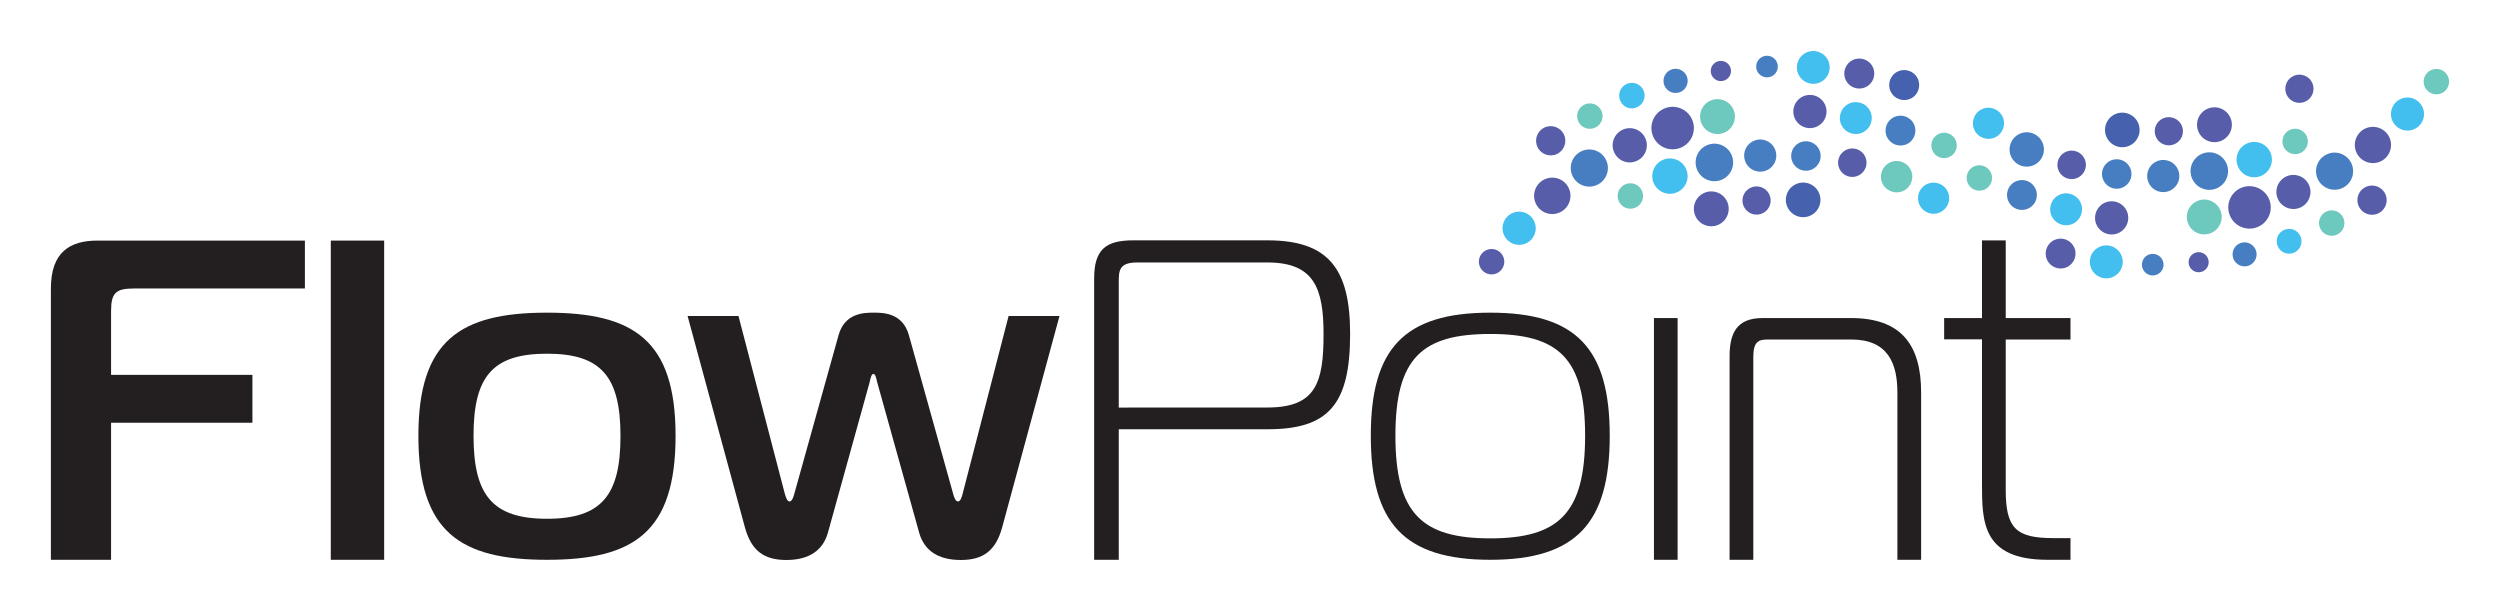
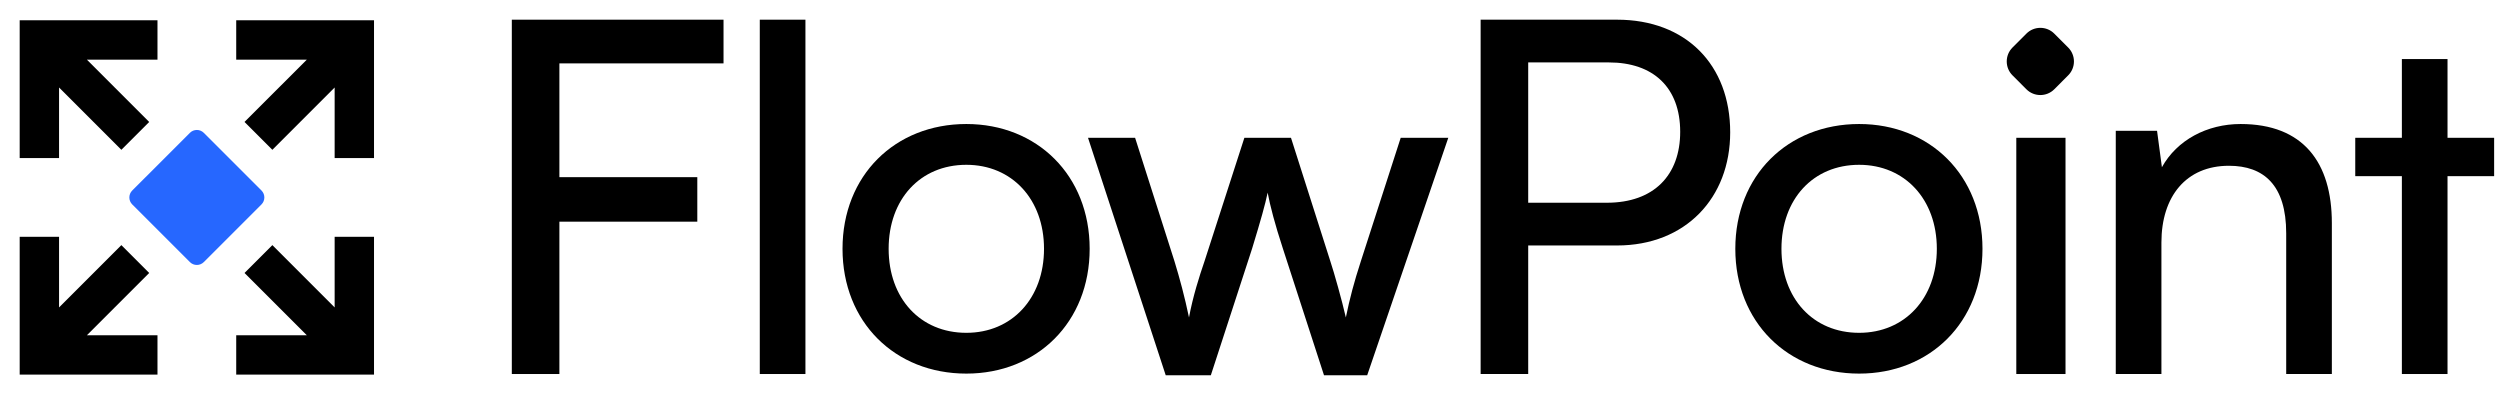
- <svg xmlns="http://www.w3.org/2000/svg" id="a38a2d18-fc25-4daf-a7c7-3fb40068bb7e" data-name="Layer 1" viewBox="0 0 393 96">
-   <g>
-     <g>
-       <g>
-         <circle cx="269.02" cy="32.84" r="2.74" transform="translate(15.11 127.61) rotate(-27.43)" fill="#575da9" />
-         <path d="M277.14,33.5a2.22,2.22,0,1,0-3-1A2.22,2.22,0,0,0,277.14,33.5Z" fill="#575da9" />
-         <path d="M284.64,33.87A2.72,2.72,0,1,0,281,32.59,2.72,2.72,0,0,0,284.64,33.87Z" fill="#4661ad" />
-         <path d="M263.74,30.18A2.78,2.78,0,1,0,260,28.87,2.78,2.78,0,0,0,263.74,30.18Z" fill="#43bfef" />
-         <circle cx="269.5" cy="25.54" r="2.95" transform="translate(2.14 67.96) rotate(-14.43)" fill="#477ec1" />
-         <path d="M277.8,26.74a2.53,2.53,0,1,0-3.37-1.18A2.53,2.53,0,0,0,277.8,26.74Z" fill="#477ec1" />
-         <path d="M285,26.56a2.32,2.32,0,0,0-2-4.18,2.32,2.32,0,1,0,2,4.18Z" fill="#477ec1" />
-         <path d="M292.16,27.59a2.24,2.24,0,1,0-3-1.05A2.23,2.23,0,0,0,292.16,27.59Z" fill="#575da9" />
-         <path d="M299.22,30a2.47,2.47,0,1,0-3.3-1.16A2.48,2.48,0,0,0,299.22,30Z" fill="#6dc8bd" />
-         <path d="M239.93,38.24A2.61,2.61,0,1,0,236.45,37,2.62,2.62,0,0,0,239.93,38.24Z" fill="#43bfef" />
-         <path d="M245.24,33.37A2.86,2.86,0,1,0,241.43,32,2.84,2.84,0,0,0,245.24,33.37Z" fill="#575da9" />
-         <path d="M251.1,29.05a2.92,2.92,0,1,0-3.89-1.37A2.91,2.91,0,0,0,251.1,29.05Z" fill="#477ec1" />
-         <path d="M257.35,25.27A2.69,2.69,0,1,0,253.77,24,2.68,2.68,0,0,0,257.35,25.27Z" fill="#575da9" />
-         <path d="M264.39,23.14a3.34,3.34,0,1,0-4.46-1.56A3.33,3.33,0,0,0,264.39,23.14Z" fill="#575da9" />
-         <circle cx="270" cy="18.32" r="2.74" transform="translate(179.87 273.5) rotate(-74.43)" fill="#6dc8bd" />
-         <circle cx="284.52" cy="17.53" r="2.61" fill="#575da9" />
-         <path d="M292.82,20.82a2.51,2.51,0,1,0-3.35-1.17A2.51,2.51,0,0,0,292.82,20.82Z" fill="#43bfef" />
-         <path d="M299.77,22.65a2.35,2.35,0,1,0-3.14-1.11A2.36,2.36,0,0,0,299.77,22.65Z" fill="#477ec1" />
-         <path d="M244.77,24.2a2.3,2.3,0,1,0-3.07-1.07A2.3,2.3,0,0,0,244.77,24.2Z" fill="#575da9" />
-         <path d="M250.8,20.05a2,2,0,1,0-2.68-.94A2,2,0,0,0,250.8,20.05Z" fill="#6dc8bd" />
-         <path d="M257.16,32.61a2,2,0,1,0-2.68-.95A2,2,0,0,0,257.16,32.61Z" fill="#6dc8bd" />
-         <path d="M306.48,24.66a2,2,0,1,0-2.68-.94A2,2,0,0,0,306.48,24.66Z" fill="#6dc8bd" />
-         <path d="M235.35,42.94a2,2,0,1,0-2.68-.94A2,2,0,0,0,235.35,42.94Z" fill="#575da9" />
-         <path d="M257.35,16.85a2,2,0,1,0-2.6-.92A1.95,1.95,0,0,0,257.35,16.85Z" fill="#43bfef" />
-         <path d="M264.22,14.43a1.9,1.9,0,1,0-2.53-.89A1.89,1.89,0,0,0,264.22,14.43Z" fill="#477ec1" />
-         <path d="M271.2,12.6a1.59,1.59,0,1,0-2.11-.75A1.59,1.59,0,0,0,271.2,12.6Z" fill="#575da9" />
-         <path d="M278.5,12a1.7,1.7,0,1,0-2.26-.8A1.7,1.7,0,0,0,278.5,12Z" fill="#477ec1" />
-         <path d="M286.17,12.92a2.58,2.58,0,1,0-3.45-1.21A2.58,2.58,0,0,0,286.17,12.92Z" fill="#43bfef" />
-         <path d="M293.3,13.69a2.36,2.36,0,1,0-3.15-1.11A2.36,2.36,0,0,0,293.3,13.69Z" fill="#575da9" />
-         <path d="M300.36,15.5a2.36,2.36,0,1,0-3.15-1.11A2.36,2.36,0,0,0,300.36,15.5Z" fill="#4661ad" />
-         <path d="M313.65,21.59a2.45,2.45,0,1,0-3.27-1.15A2.45,2.45,0,0,0,313.65,21.59Z" fill="#43bfef" />
-         <path d="M319.77,25.93a2.7,2.7,0,1,0-3.6-1.27A2.69,2.69,0,0,0,319.77,25.93Z" fill="#477ec1" />
-       </g>
-       <g>
-         <circle cx="361.47" cy="13.95" r="2.22" transform="translate(213.47 344.03) rotate(-68.06)" fill="#575da9" />
-         <circle cx="348.12" cy="19.64" r="2.74" transform="translate(24.06 148.31) rotate(-24.89)" fill="#575da9" />
-         <path d="M340,18.62A2.22,2.22,0,1,0,343,19.8,2.23,2.23,0,0,0,340,18.62Z" fill="#575da9" />
-         <path d="M332.56,17.92a2.72,2.72,0,1,0,3.57,1.44A2.73,2.73,0,0,0,332.56,17.92Z" fill="#4661ad" />
-         <path d="M353.28,22.53A2.78,2.78,0,1,0,356.92,24,2.78,2.78,0,0,0,353.28,22.53Z" fill="#43bfef" />
-         <circle cx="347.31" cy="26.92" r="2.95" transform="translate(1.9 72.11) rotate(-11.89)" fill="#477ec1" />
-         <path d="M339.08,25.34a2.53,2.53,0,1,0,3.31,1.34A2.53,2.53,0,0,0,339.08,25.34Z" fill="#477ec1" />
-         <path d="M331.88,25.2a2.32,2.32,0,1,0,3,1.23A2.33,2.33,0,0,0,331.88,25.2Z" fill="#477ec1" />
-         <path d="M324.77,23.86A2.24,2.24,0,1,0,327.71,25,2.24,2.24,0,0,0,324.77,23.86Z" fill="#575da9" />
-         <path d="M377.43,15.54a2.6,2.6,0,1,0,3.42,1.37A2.6,2.6,0,0,0,377.43,15.54Z" fill="#43bfef" />
-         <path d="M371.9,20.17a2.85,2.85,0,1,0,3.75,1.51A2.86,2.86,0,0,0,371.9,20.17Z" fill="#575da9" />
-         <path d="M365.86,24.22a2.92,2.92,0,1,0,3.82,1.54A2.92,2.92,0,0,0,365.86,24.22Z" fill="#477ec1" />
-         <path d="M359.45,27.72A2.68,2.68,0,1,0,363,29.14,2.69,2.69,0,0,0,359.45,27.72Z" fill="#575da9" />
-         <path d="M352.31,29.53a3.34,3.34,0,1,0,4.39,1.77A3.36,3.36,0,0,0,352.31,29.53Z" fill="#575da9" />
-         <circle cx="346.49" cy="34.1" r="2.74" transform="translate(206.34 352.81) rotate(-71.88)" fill="#6dc8bd" />
-         <circle cx="331.95" cy="34.25" r="2.61" fill="#575da9" />
-         <path d="M323.81,30.59a2.51,2.51,0,1,0,3.29,1.32A2.51,2.51,0,0,0,323.81,30.59Z" fill="#43bfef" />
-         <path d="M317,28.46A2.35,2.35,0,1,0,320,29.7,2.35,2.35,0,0,0,317,28.46Z" fill="#477ec1" />
-         <path d="M372,29.34a2.3,2.3,0,1,0,3,1.22A2.31,2.31,0,0,0,372,29.34Z" fill="#575da9" />
-         <path d="M365.75,33.23a2,2,0,1,0,2.64,1.06A2,2,0,0,0,365.75,33.23Z" fill="#6dc8bd" />
-         <path d="M360,20.4a2,2,0,1,0,2.64,1.06A2,2,0,0,0,360,20.4Z" fill="#6dc8bd" />
-         <path d="M310.34,26.15A2,2,0,1,0,313,27.21,2,2,0,0,0,310.34,26.15Z" fill="#6dc8bd" />
-         <path d="M382.2,11a2,2,0,1,0,2.64,1.06A2,2,0,0,0,382.2,11Z" fill="#6dc8bd" />
-         <path d="M359.07,36.14a1.95,1.95,0,1,0,2.56,1A1.94,1.94,0,0,0,359.07,36.14Z" fill="#43bfef" />
-         <path d="M352.1,38.25a1.89,1.89,0,1,0,2.49,1A1.9,1.9,0,0,0,352.1,38.25Z" fill="#477ec1" />
-         <path d="M345,39.77a1.58,1.58,0,1,0,2.08.83A1.57,1.57,0,0,0,345,39.77Z" fill="#575da9" />
-         <path d="M337.72,40.05A1.7,1.7,0,1,0,340,41,1.71,1.71,0,0,0,337.72,40.05Z" fill="#477ec1" />
-         <path d="M330.1,38.78a2.59,2.59,0,1,0,3.39,1.37A2.58,2.58,0,0,0,330.1,38.78Z" fill="#43bfef" />
-         <path d="M323,37.7a2.35,2.35,0,1,0,3.09,1.24A2.35,2.35,0,0,0,323,37.7Z" fill="#575da9" />
-         <path d="M303,28.9a2.45,2.45,0,1,0,3.21,1.29A2.45,2.45,0,0,0,303,28.9Z" fill="#43bfef" />
-       </g>
-     </g>
-     <g>
-       <path d="M8,88V45.35c0-5.73,3-7.53,7.31-7.53H47.93v7.53H21.05c-2.87,0-3.59.72-3.59,3.58v10H39.68v7.52H17.46V88Z" fill="#231f20" />
-       <path d="M52,37.82h8.39V88H52Z" fill="#231f20" />
-       <path d="M106.2,68.5C106.2,83.7,99.6,88,86,88S65.77,83.7,65.77,68.5c0-15,6.59-19.35,20.21-19.35S106.2,53.45,106.2,68.5ZM86,81.55c8.6,0,11.54-3.73,11.54-13S94.58,55.6,86,55.6,74.44,59.19,74.44,68.5,77.38,81.55,86,81.55Z" fill="#231f20" />
-       <path d="M123.39,77.68c.15.5.36,1.15.72,1.15s.58-.58.72-1.08l7-25.09c1-3.51,4.09-3.51,5.52-3.51s4.52,0,5.52,3.51l7,25.09c.15.5.36,1.08.72,1.08s.57-.58.72-1.15l7.24-28h8l-9,33.19c-1,3.65-2.93,5.16-6.52,5.16s-5.73-1.51-6.52-4.23L137.87,60c-.07-.28-.21-1.22-.57-1.22s-.5.94-.57,1.22l-6.6,23.8c-.79,2.72-2.94,4.23-6.52,4.23s-5.52-1.51-6.52-5.16l-9-33.19h8Z" fill="#231f20" />
-       <path d="M172,88V43.78c0-4.59,1.86-6,6.16-6h21.08c9.53,0,13,4.38,13,14.7,0,11.18-3.44,15-13,15H175.87V88Zm27.24-23.94c7.67,0,8.82-3.94,8.82-11.54,0-7.17-1.44-11.26-8.82-11.26h-20.5c-2.87,0-2.87,1.37-2.87,3.09V64.07Z" fill="#231f20" />
-       <path d="M253.05,68.5c0,13.62-5.16,19.5-18.78,19.5s-18.78-5.88-18.78-19.5,5.16-19.35,18.78-19.35S253.05,54.88,253.05,68.5ZM234.27,84.63c10.76,0,14.91-3.94,14.91-16.13s-4.15-16-14.91-16-14.91,3.8-14.91,16S223.52,84.63,234.27,84.63Z" fill="#231f20" />
-       <path d="M260,50h3.72V88H260Z" fill="#231f20" />
-       <path d="M271.89,56c0-3.65,1.15-6,5.16-6H291c7.88,0,11,4.23,11,11.68V88h-3.73V61.68c0-4.58-1.51-8.31-7.24-8.31H277.92c-1.44,0-2.3.29-2.3,2.72V88h-3.73Z" fill="#231f20" />
-       <path d="M321.89,88c-10.32,0-10.32-6-10.32-12V53.34h-5.95V50h5.95V37.79h3.73V50h10.18v3.37H315.3V77c0,6,1.57,7.59,7.45,7.59h2.73V88Z" fill="#231f20" />
-     </g>
-   </g>
+ <svg xmlns="http://www.w3.org/2000/svg" width="127" height="20" viewBox="0 0 127 20" fill="none">
+   <path fill-rule="evenodd" clip-rule="evenodd" d="M3 8.031V4.445L6.165 7.61L7.579 6.196L4.414 3.031H8V1.031H1V2.031V8.031H3ZM13.836 7.61L12.421 6.195L15.586 3.031L12 3.031V1.031L18 1.031L19 1.031V8.031H17V4.445L13.836 7.61ZM12.421 13.867L13.836 12.452L17 15.617V12.031L19 12.031V19.031H18L12 19.031V17.031L15.586 17.031L12.421 13.867ZM6.165 12.452L7.579 13.867L4.414 17.031H8V19.031H2H1V12.031H3V15.617L6.165 12.452Z" fill="black" />
+   <path d="M6.718 10.385C6.522 10.189 6.522 9.873 6.718 9.677L9.646 6.749C9.842 6.553 10.158 6.553 10.354 6.749L13.283 9.677C13.478 9.873 13.478 10.189 13.283 10.385L10.354 13.313C10.158 13.509 9.842 13.509 9.646 13.313L6.718 10.385Z" fill="#2667FF" />
+   <path d="M124.334 19H122.015V8.949H119.647V7H122.015V3H124.334V7H126.702V8.949H124.334V19Z" fill="black" />
+   <path d="M109.8 19H107.481L107.481 6.645H109.578L109.825 8.495C110.589 7.114 112.119 6.3 113.821 6.3C117.003 6.3 118.458 8.249 118.458 11.332V19H116.139V11.85C116.139 9.408 115.005 8.421 113.229 8.421C111.058 8.421 109.8 9.975 109.8 12.319V19Z" fill="black" />
+   <path d="M102.428 7H104.928V19H102.428L102.428 7Z" fill="black" />
+   <path d="M102.235 3.828C101.845 3.438 101.845 2.805 102.235 2.414L102.942 1.707C103.333 1.317 103.966 1.317 104.356 1.707L105.063 2.414C105.454 2.805 105.454 3.438 105.063 3.828L104.356 4.536C103.966 4.926 103.333 4.926 102.942 4.536L102.235 3.828Z" fill="black" />
+   <path d="M88.154 12.639C88.154 8.915 90.818 6.3 94.444 6.3C98.046 6.3 100.71 8.915 100.71 12.639C100.71 16.364 98.046 18.979 94.444 18.979C90.818 18.979 88.154 16.364 88.154 12.639ZM90.498 12.639C90.498 15.155 92.101 16.907 94.444 16.907C96.763 16.907 98.391 15.155 98.391 12.639C98.391 10.123 96.763 8.372 94.444 8.372C92.101 8.372 90.498 10.123 90.498 12.639Z" fill="black" />
+   <path d="M82.147 12.47H77.633V19H75.216V1H82.147C85.65 1 87.894 3.294 87.894 6.723C87.894 10.053 85.625 12.47 82.147 12.47ZM81.728 3.171H77.633V10.299H81.629C84.022 10.299 85.354 8.893 85.354 6.698C85.354 4.453 83.997 3.171 81.728 3.171Z" fill="black" />
+   <path d="M59.218 19.062L55.271 7H57.663L59.661 13.265C59.933 14.153 60.179 15.066 60.401 16.127C60.599 15.066 60.919 14.055 61.191 13.265L63.214 7H65.582L67.579 13.265C67.777 13.857 68.171 15.263 68.369 16.127C68.566 15.165 68.788 14.326 69.133 13.265L71.156 7H73.573L69.454 19.062H67.259L65.162 12.599C64.767 11.391 64.521 10.453 64.397 9.787C64.274 10.379 64.052 11.169 63.608 12.624L61.511 19.062H59.218Z" fill="black" />
+   <path d="M42.8 12.639C42.8 8.915 45.464 6.3 49.09 6.3C52.691 6.3 55.355 8.915 55.355 12.639C55.355 16.364 52.691 18.979 49.09 18.979C45.464 18.979 42.8 16.364 42.8 12.639ZM45.143 12.639C45.143 15.155 46.746 16.907 49.09 16.907C51.408 16.907 53.036 15.155 53.036 12.639C53.036 10.123 51.408 8.372 49.09 8.372C46.746 8.372 45.143 10.123 45.143 12.639Z" fill="black" />
+   <path d="M40.916 19H38.597V1H40.916V19Z" fill="black" />
+   <path d="M35.423 11.261H28.417V19H26V1H36.755V3.22H28.417V9H35.423V11.261Z" fill="black" />
</svg>
